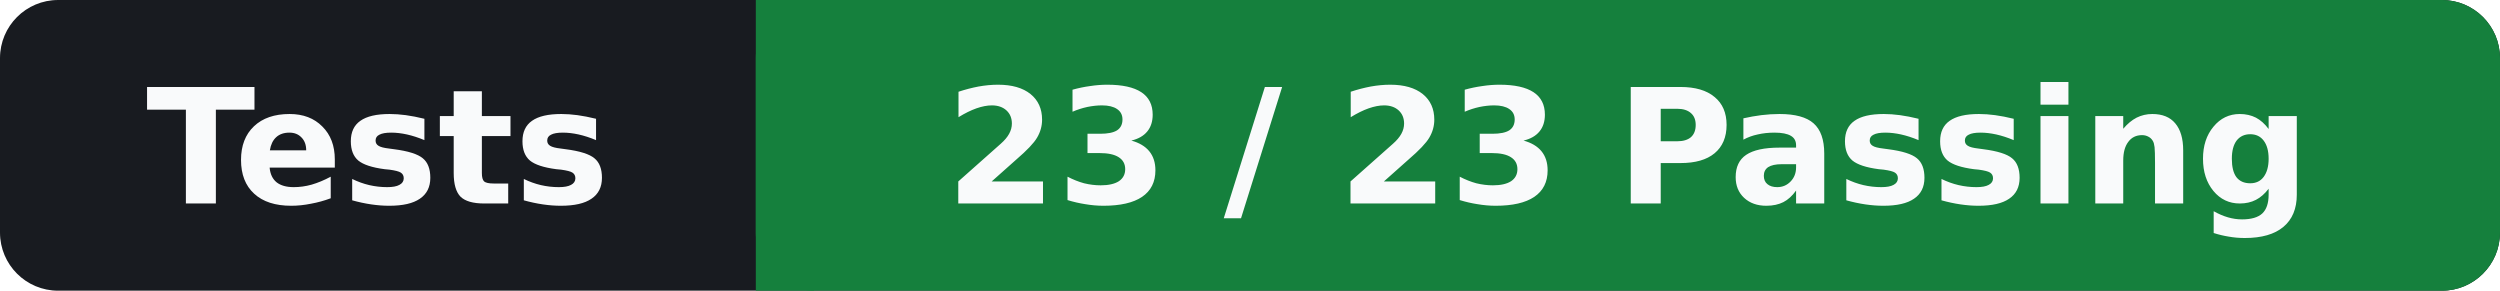
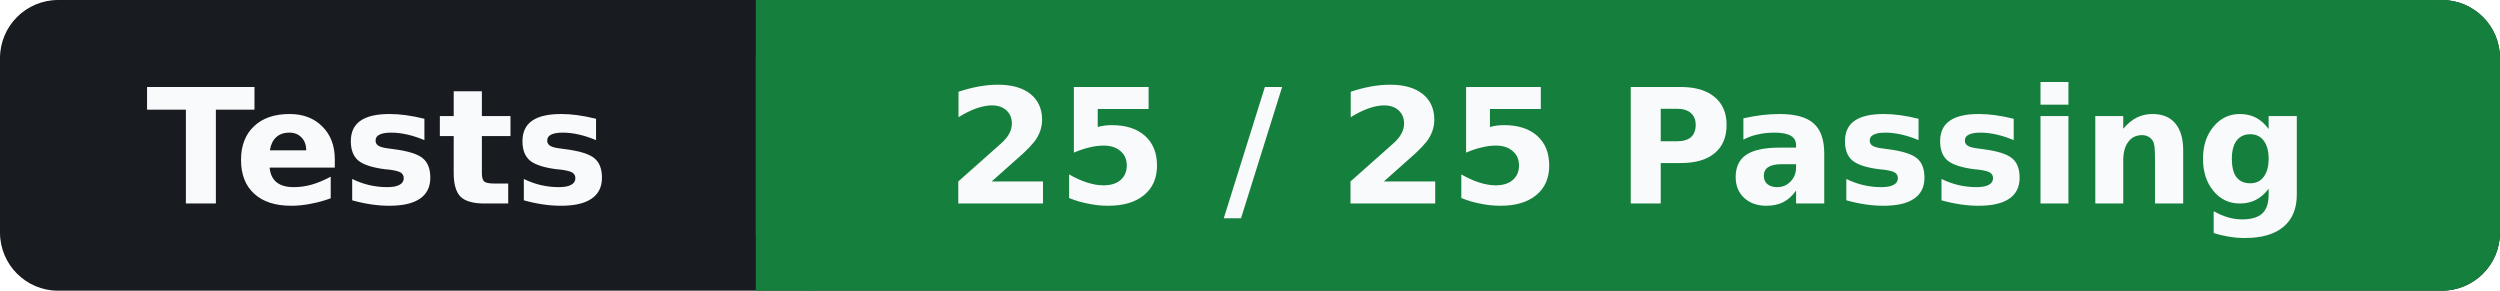
- <svg xmlns="http://www.w3.org/2000/svg" width="172" height="20" role="img" aria-label="Tests: 23 / 23 Passing">
+ <svg xmlns="http://www.w3.org/2000/svg" width="172" height="20" role="img" aria-label="Tests: 25 / 25 Passing">
  <rect width="172" height="20" rx="4" fill="#181b20" />
  <rect x="52" width="120" height="20" rx="4" fill="#15803d" />
  <rect x="52" width="4" height="20" fill="#15803d" />
  <g fill="#f9fafb" text-anchor="middle" font-family="DejaVu Sans, -apple-system, BlinkMacSystemFont, Segoe UI, sans-serif" font-size="11" font-weight="600">
    <text x="26.0" y="14">Tests</text>
-     <text x="112.0" y="14">23 / 23 Passing</text>
+     <text x="112.0" y="14">25 / 25 Passing</text>
  </g>
</svg>
